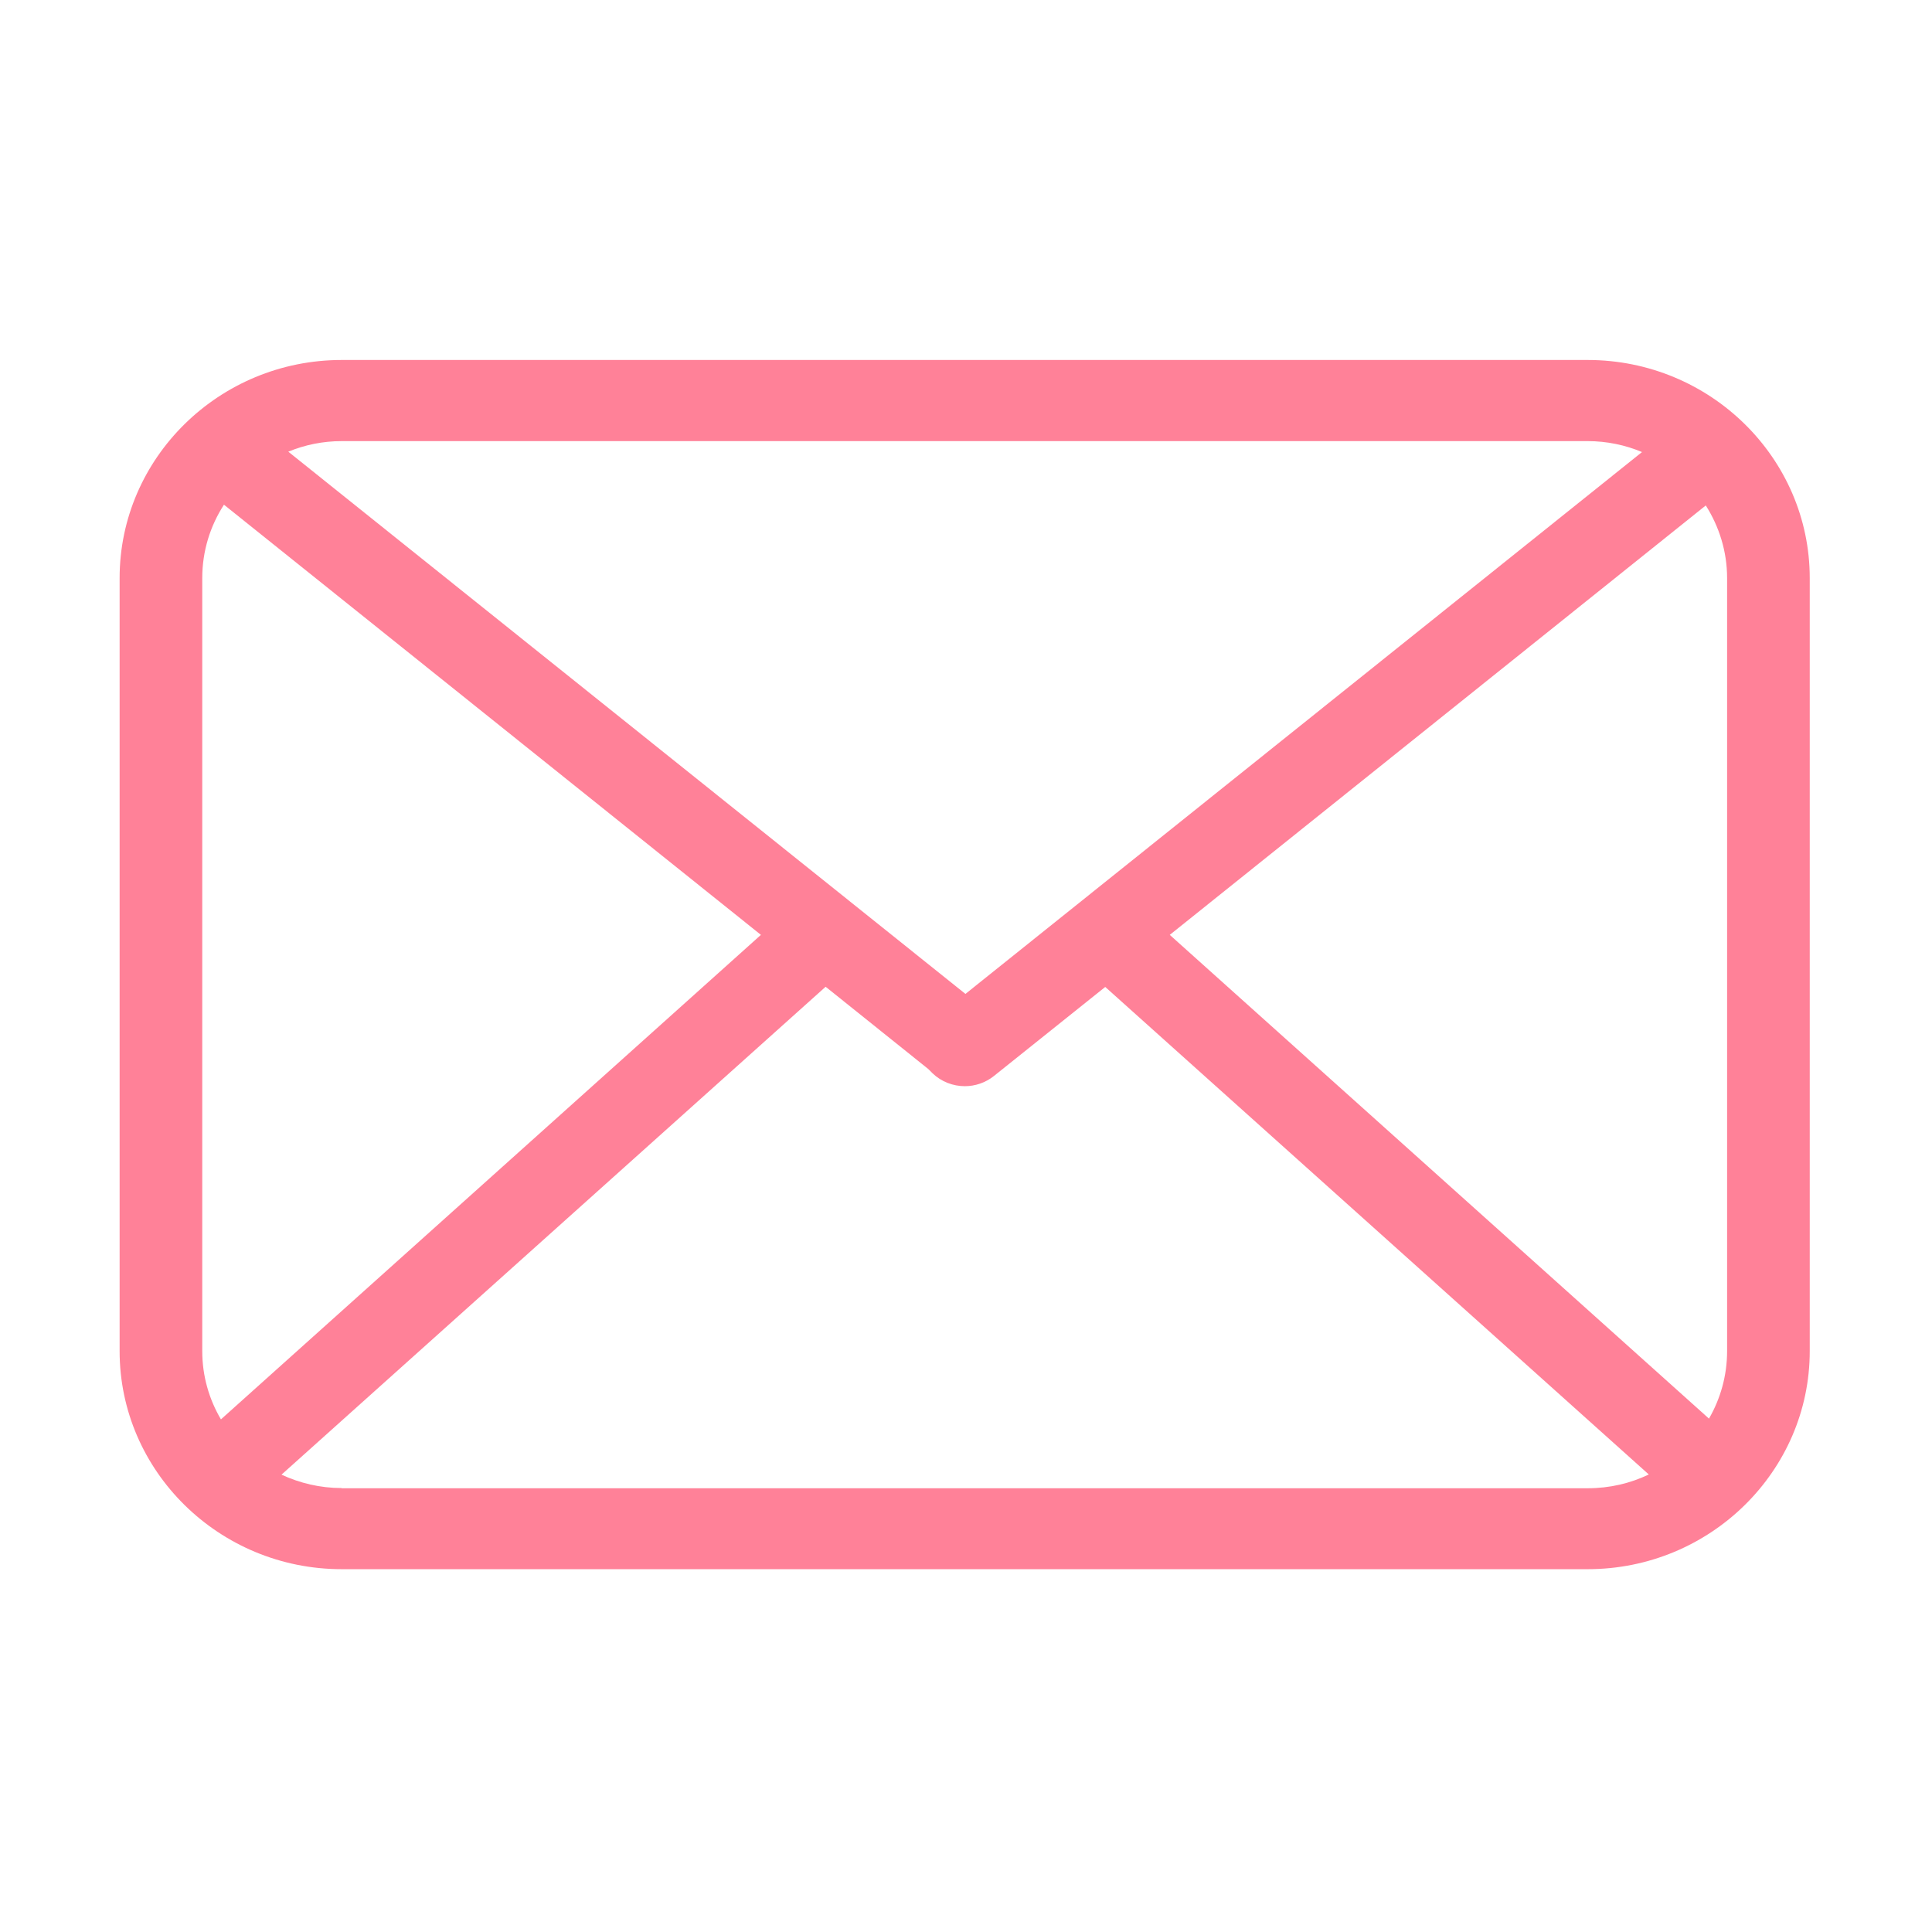
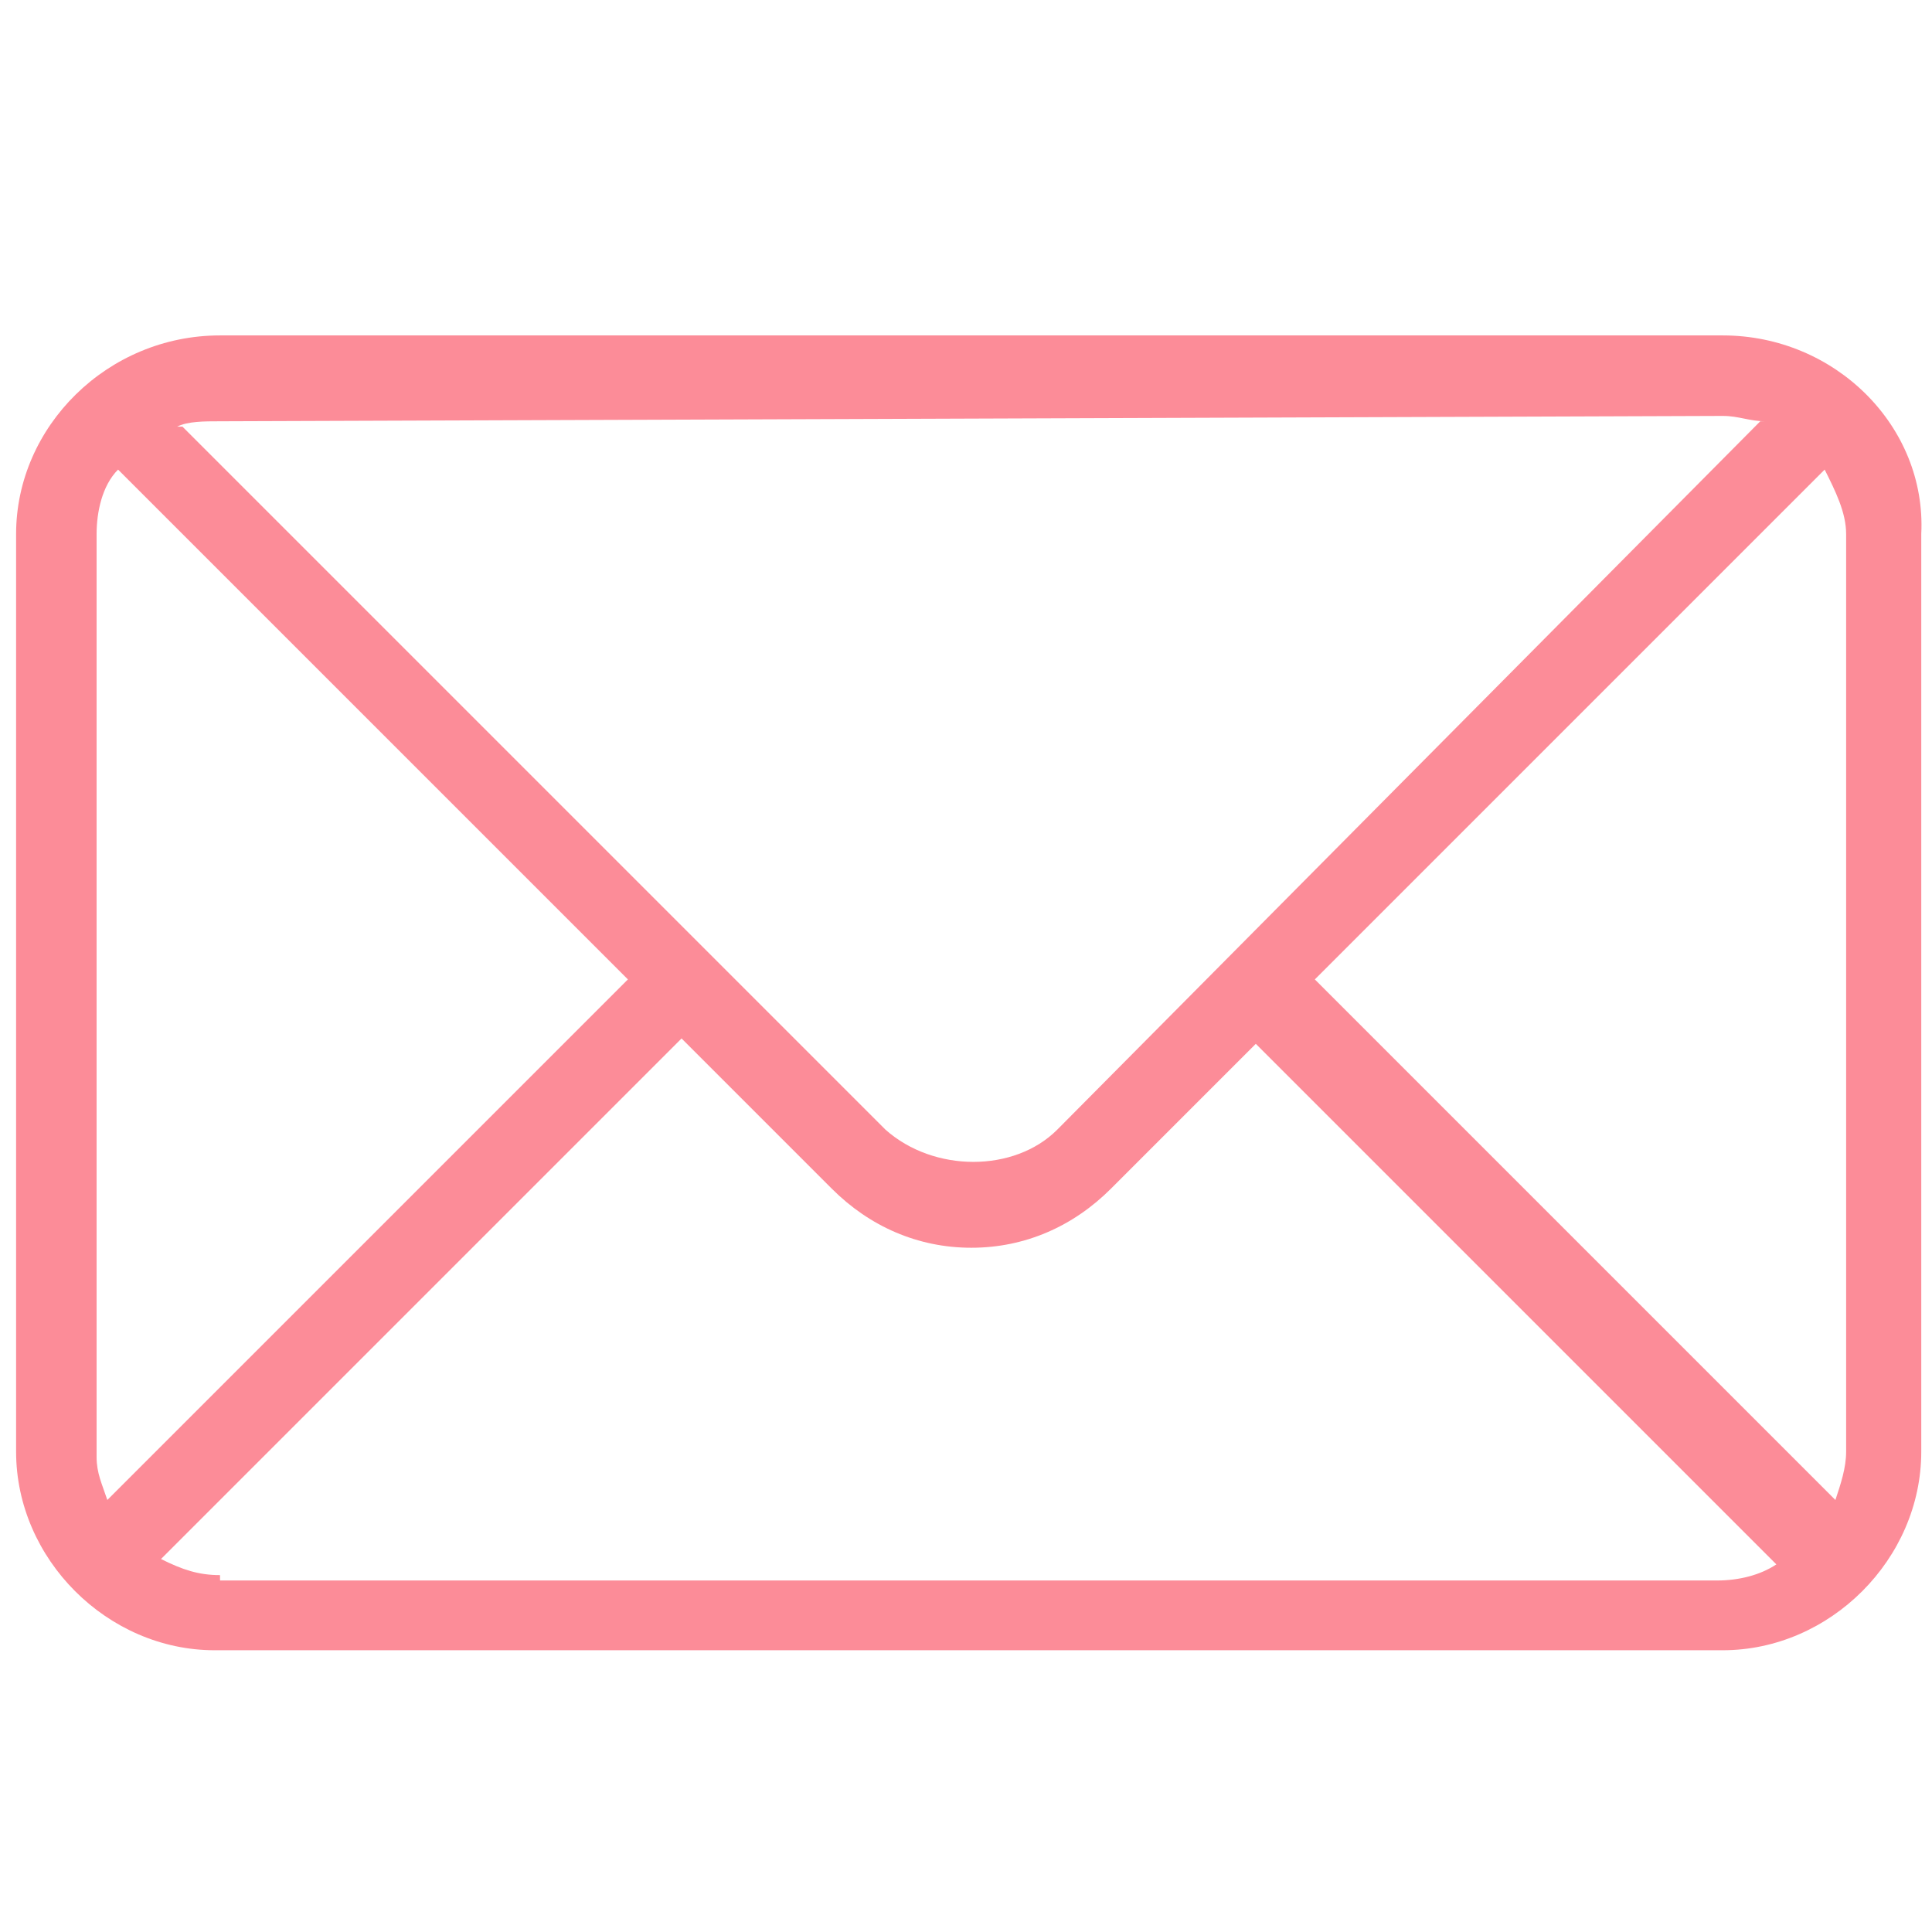
- <svg xmlns="http://www.w3.org/2000/svg" t="1543633667311" class="icon" style="" viewBox="0 0 1024 1024" version="1.1" p-id="6933" width="200" height="200">
+ <svg xmlns="http://www.w3.org/2000/svg" t="1582791197487" class="icon" viewBox="0 0 1024 1024" version="1.1" p-id="2343" width="200" height="200">
  <defs>
    <style type="text/css" />
  </defs>
-   <path d="M841.5 190.8H181.1c-64.9 0-117.7 51.9-117.7 115.6v409.7c0 63.7 52.8 115.6 117.7 115.6h660.4c64.9 0 117.7-51.9 117.7-115.6V306.4c0-63.7-52.8-115.6-117.7-115.6zM620 495.5l284.1-227.6c7.1 11.2 11.3 24.4 11.3 38.5v409.7c0 13-3.5 25.2-9.6 35.8L620 495.5z m221.5-261.7c10.2 0 20 2.1 28.8 5.8L511.7 526.8 152.8 239.4c8.7-3.6 18.3-5.6 28.3-5.6h660.4zM117.1 752.3c-6.3-10.7-9.9-23-9.9-36.2V306.4c0-14.3 4.2-27.6 11.5-38.9l284.6 228-286.2 256.8z m64 36.4c-11.4 0-22.2-2.6-31.9-7.1L437.6 523l54.4 43.6 1.1 1.1 1.2 1.2c4.7 4.5 10.9 6.8 17.1 6.8 5.4 0 10.9-1.8 15.4-5.4l59-47.2 288.1 258.4c-9.8 4.7-20.7 7.3-32.3 7.3H181.1z" p-id="6934" fill="#ff8198" />
+   <path d="M913.067 177.777l-796.444 0c-59.733 0-108.089 48.356-108.089 105.244l0 486.4c0 56.889 48.356 105.244 105.244 105.244l799.289 0c56.889 0 105.244-48.356 105.244-105.244l0-486.4c2.844-56.889-45.511-105.244-105.244-105.244zM978.489 283.022l0 486.4c0 8.533-2.844 17.067-5.689 25.6l-275.911-275.911 270.222-270.222c5.689 11.378 11.378 22.756 11.378 34.133zM913.067 220.444c8.533 0 14.222 2.844 22.756 2.844l-2.844 0-372.622 375.467c-22.756 22.756-65.422 22.756-91.022 0l-372.622-372.622-2.844 0c5.689-2.844 14.222-2.844 22.756-2.844l796.444-2.844zM56.889 795.022c-2.844-8.533-5.689-14.222-5.689-22.756l0-489.244c0-11.378 2.844-25.6 11.378-34.133l270.222 270.222-275.911 275.911zM116.622 834.844c-11.378 0-19.911-2.844-31.289-8.533l275.911-275.911 79.644 79.644c19.911 19.911 45.511 31.289 73.956 31.289s54.044-11.378 73.956-31.289l76.8-76.8 275.911 275.911c-8.533 5.689-19.911 8.533-31.289 8.533l-793.6 0 0-2.844z" p-id="2344" fill="#fc8c98" />
</svg>
